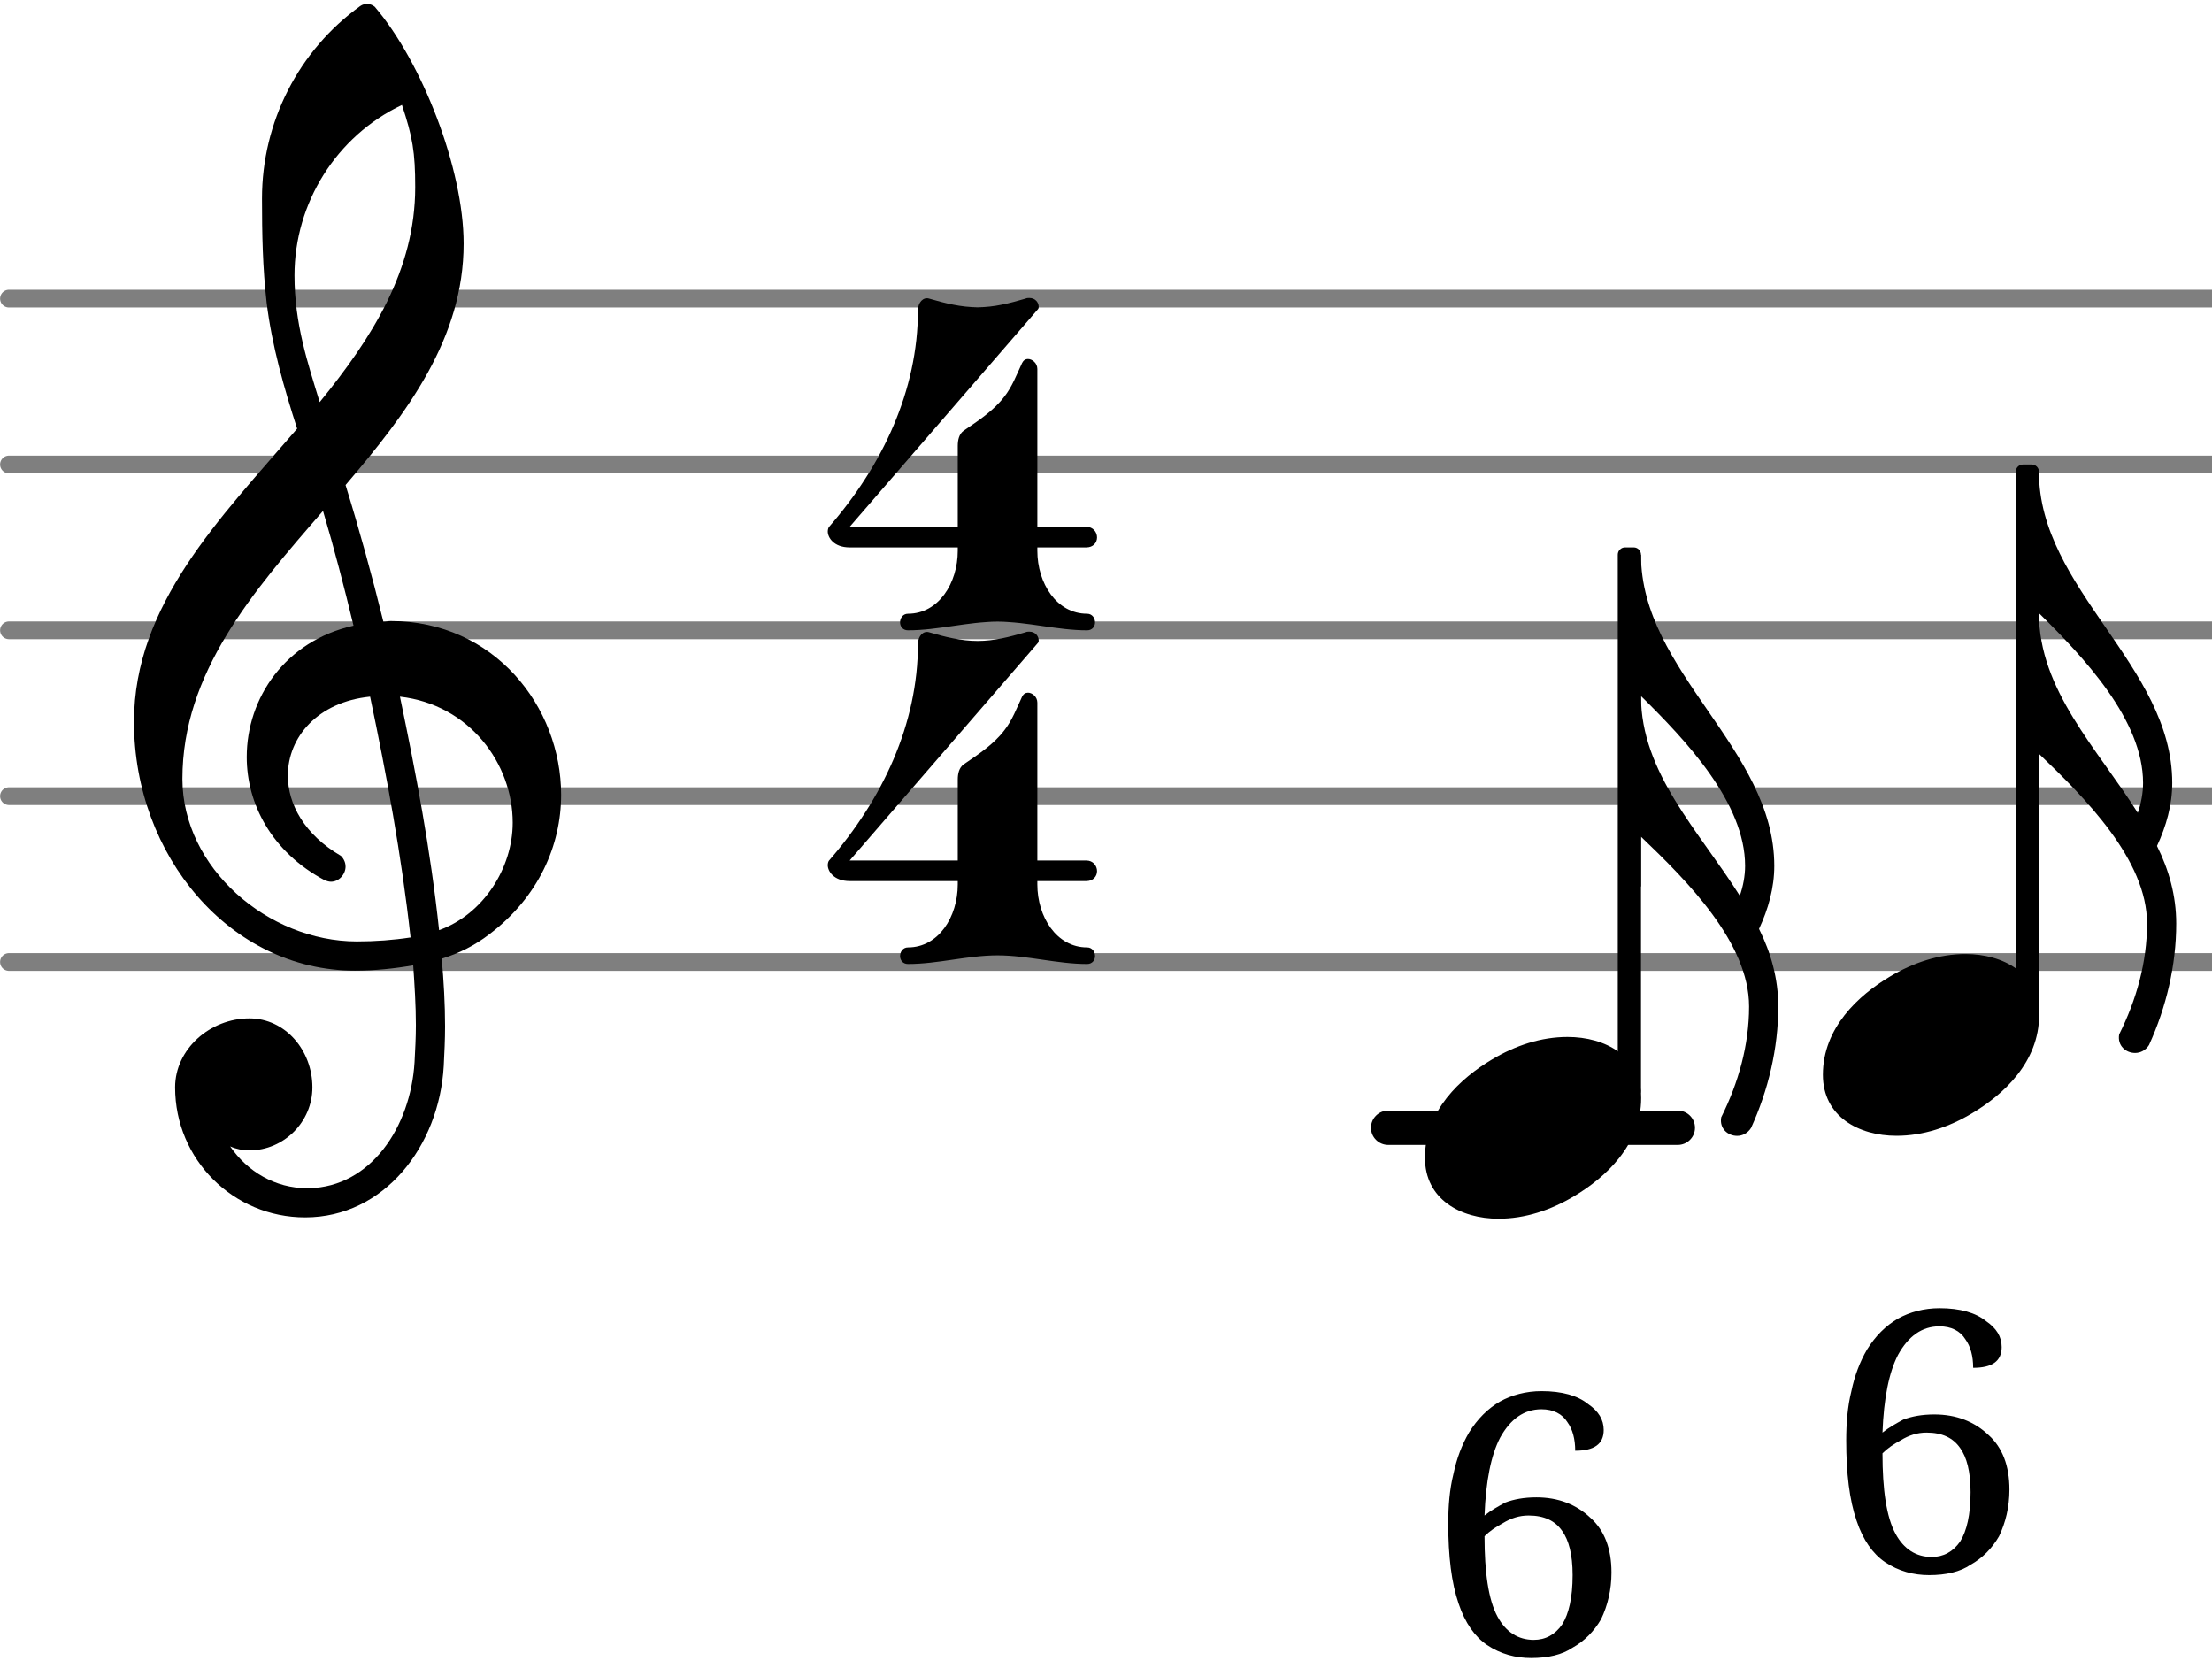
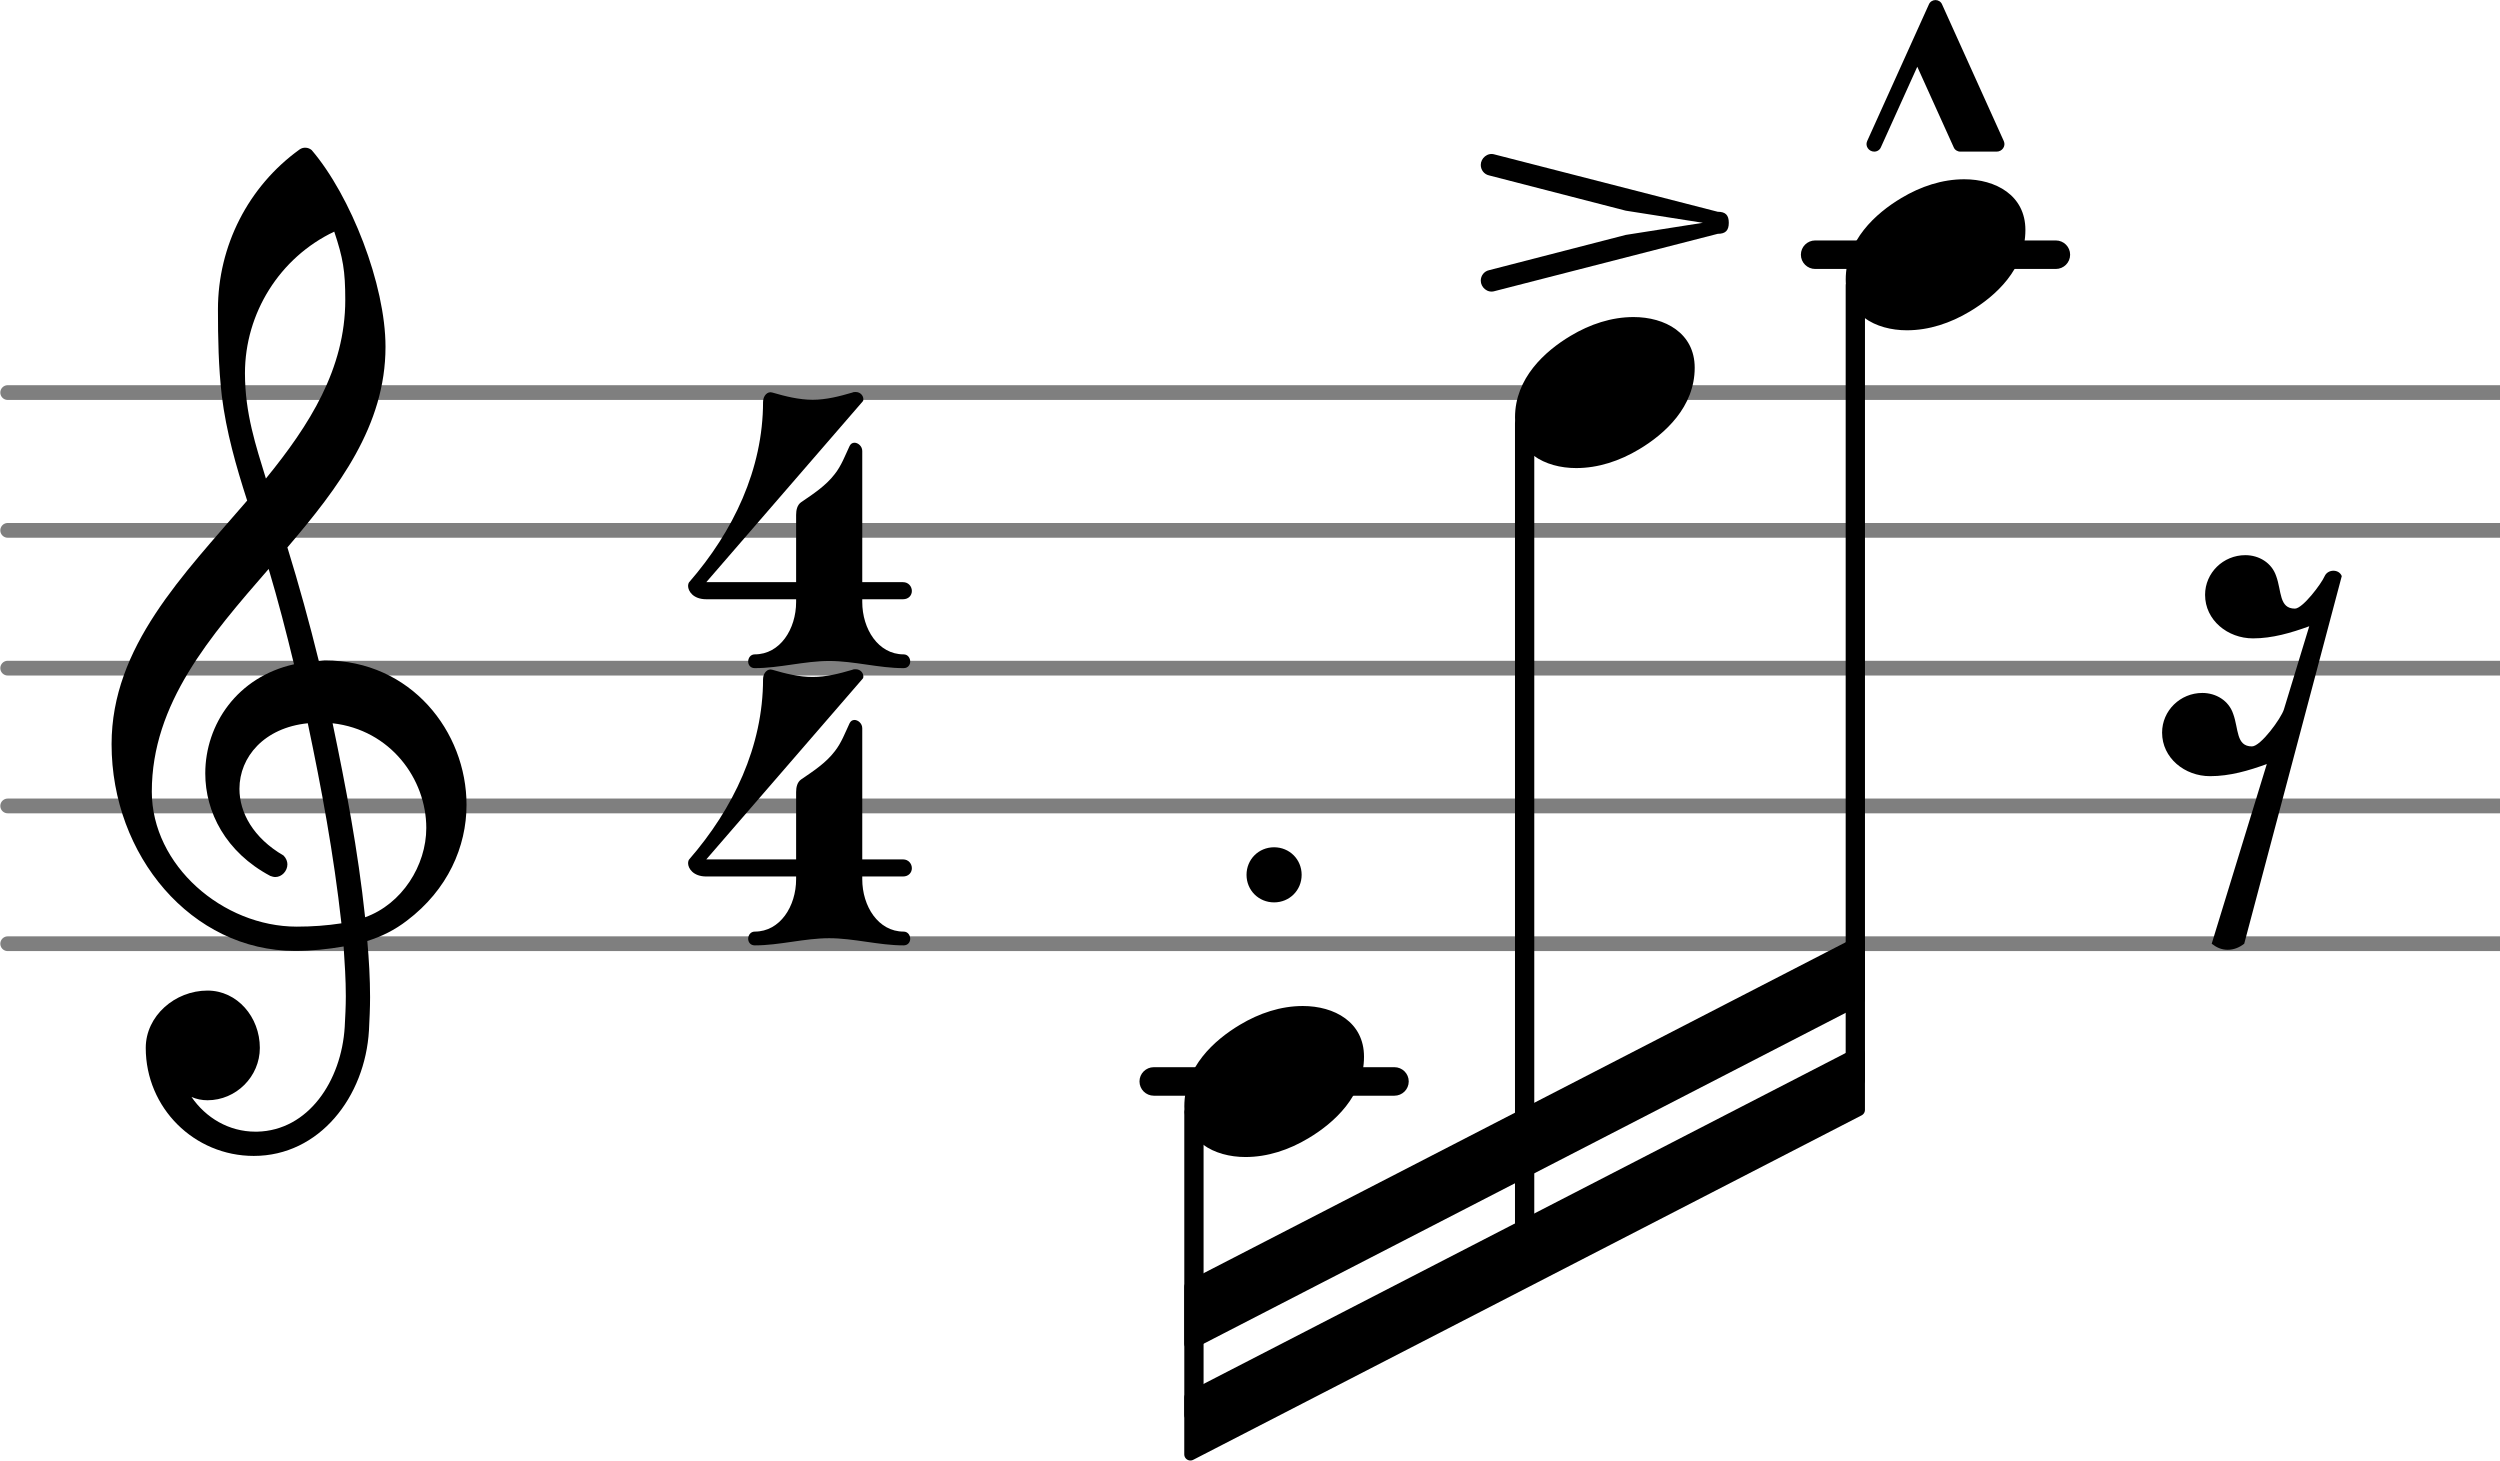
- <svg xmlns="http://www.w3.org/2000/svg" version="1.2" width="21.10mm" height="15.84mm" viewBox="0 -0.023 13.34 10.013">
+ <svg xmlns="http://www.w3.org/2000/svg" version="1.2" width="28.69mm" height="16.76mm" viewBox="0 0.026 18.14 10.599">
  <style type="text/css">

tspan { white-space: pre; }

</style>
  <g color="rgb(49.804%, 49.804%, 49.804%)">
-     <g transform="translate(0, 5.777)">
-       <line stroke-linejoin="round" stroke-linecap="round" stroke-width="0.107" stroke="currentColor" x1="0.054" y1="0" x2="13.34" y2="0" />
+     <g transform="translate(0, 6.875)">
+       <line stroke-linejoin="round" stroke-linecap="round" stroke-width="0.107" stroke="currentColor" x1="0.054" y1="0" x2="18.14" y2="0" />
    </g>
-     <g transform="translate(0, 4.777)">
-       <line stroke-linejoin="round" stroke-linecap="round" stroke-width="0.107" stroke="currentColor" x1="0.054" y1="0" x2="13.34" y2="0" />
+     <g transform="translate(0, 5.875)">
+       <line stroke-linejoin="round" stroke-linecap="round" stroke-width="0.107" stroke="currentColor" x1="0.054" y1="0" x2="18.14" y2="0" />
    </g>
-     <g transform="translate(0, 3.777)">
-       <line stroke-linejoin="round" stroke-linecap="round" stroke-width="0.107" stroke="currentColor" x1="0.054" y1="0" x2="13.34" y2="0" />
+     <g transform="translate(0, 4.875)">
+       <line stroke-linejoin="round" stroke-linecap="round" stroke-width="0.107" stroke="currentColor" x1="0.054" y1="0" x2="18.14" y2="0" />
    </g>
-     <g transform="translate(0, 2.777)">
-       <line stroke-linejoin="round" stroke-linecap="round" stroke-width="0.107" stroke="currentColor" x1="0.054" y1="0" x2="13.34" y2="0" />
+     <g transform="translate(0, 3.875)">
+       <line stroke-linejoin="round" stroke-linecap="round" stroke-width="0.107" stroke="currentColor" x1="0.054" y1="0" x2="18.14" y2="0" />
    </g>
-     <g transform="translate(0, 1.777)">
-       <line stroke-linejoin="round" stroke-linecap="round" stroke-width="0.107" stroke="currentColor" x1="0.054" y1="0" x2="13.34" y2="0" />
+     <g transform="translate(0, 2.875)">
+       <line stroke-linejoin="round" stroke-linecap="round" stroke-width="0.107" stroke="currentColor" x1="0.054" y1="0" x2="18.14" y2="0" />
    </g>
  </g>
-   <g transform="translate(0, 6.777)">
+   <g transform="translate(0, 1.875)">
+     <rect x="13.068" y="-0.104" width="1.954" height="0.207" ry="0.104" fill="currentColor" />
+   </g>
+   <g transform="translate(0, 7.875)">
    <rect x="8.268" y="-0.104" width="1.954" height="0.207" ry="0.104" fill="currentColor" />
  </g>
-   <g transform="translate(12.2962, 2.8214)">
-     <path transform="scale(0.004, -0.004)" d="M0 -213c0 -116 88 -204 149 -301c5 14 8 30 8 45c0 95 -89 189 -157 256zM0 0c0 -177 201 -292 201 -469c0 -33 -9 -65 -23 -95c18 -36 29 -75 29 -117c0 -63 -15 -126 -41 -183c-5 -8 -13 -12 -21 -12c-14 0 -27 11 -24 28c26 52 42 109 42 167c0 96 -93 189 -163 256 v-75h-18v500h18z" fill="currentColor" />
-   </g>
-   <g transform="translate(12.2264, 3.777)">
-     <rect x="-0.07" y="-1" width="0.14" height="3.321" ry="0.044" fill="currentColor" />
-   </g>
-   <g transform="translate(10.9934, 9.4584)">
-     <text font-family="serif" font-size="2.2" text-anchor="start" fill="currentColor">
-       <tspan>6</tspan>
-     </text>
-   </g>
-   <g transform="translate(10.9934, 6.277)">
+   <g transform="translate(10.9934, 2.875)">
    <path transform="scale(0.004, -0.004)" d="M215 137c57 0 111 -29 111 -92c0 -71 -54 -120 -101 -148c-35 -21 -74 -34 -114 -34c-57 0 -111 29 -111 92c0 71 54 120 101 148c35 21 74 34 114 34z" fill="currentColor" />
  </g>
-   <g transform="translate(9.8962, 3.3214)">
-     <path transform="scale(0.004, -0.004)" d="M0 -213c0 -116 88 -204 149 -301c5 14 8 30 8 45c0 95 -89 189 -157 256zM0 0c0 -177 201 -292 201 -469c0 -33 -9 -65 -23 -95c18 -36 29 -75 29 -117c0 -63 -15 -126 -41 -183c-5 -8 -13 -12 -21 -12c-14 0 -27 11 -24 28c26 52 42 109 42 167c0 96 -93 189 -163 256 v-75h-18v500h18z" fill="currentColor" />
+   <g transform="translate(8.5934, 9.5714)">
+     <polygon stroke-linejoin="round" stroke-linecap="round" stroke-width="0.089" fill="currentColor" stroke="currentColor" points="4.895 -2.706 4.895 -2.294 0.044 0.206 0.044 -0.206" />
  </g>
-   <g transform="translate(9.8264, 3.777)">
-     <rect x="-0.07" y="-0.5" width="0.14" height="3.321" ry="0.044" fill="currentColor" />
+   <g transform="translate(8.5934, 10.375)">
+     <polygon stroke-linejoin="round" stroke-linecap="round" stroke-width="0.089" fill="currentColor" stroke="currentColor" points="4.895 -2.706 4.895 -2.294 0.044 0.206 0.044 -0.206" />
  </g>
-   <g transform="translate(5, 3.777)">
+   <g transform="translate(11.6448, 1.6429)">
+     <path transform="scale(0.004, -0.004)" d="M-210 86c-9 2 -15 10 -15 19c0 12 12 23 25 19l405 -104c14 0 20 -6 20 -20s-6 -20 -20 -20l-405 -104c-13 -4 -25 7 -25 19c0 9 6 17 15 19l248 64l140 22l-140 22z" fill="currentColor" />
+   </g>
+   <g transform="translate(11.0631, 4.875)">
+     <rect x="-0.07" y="-1.821" width="0.14" height="6.071" ry="0.044" fill="currentColor" />
+   </g>
+   <g transform="translate(13.3934, 1.875)">
+     <path transform="scale(0.004, -0.004)" d="M215 137c57 0 111 -29 111 -92c0 -71 -54 -120 -101 -148c-35 -21 -74 -34 -114 -34c-57 0 -111 29 -111 92c0 71 54 120 101 148c35 21 74 34 114 34z" fill="currentColor" />
+   </g>
+   <g transform="translate(14.0448, 1.1264)">
+     <path transform="scale(0.004, -0.004)" d="M-111 0c-10 0 -17 10 -13 19l112 248c2 5 7 8 12 8s10 -3 12 -8l112 -248c4 -9 -3 -19 -13 -19h-66c-5 0 -10 3 -12 8l-66 146l-66 -146c-2 -5 -7 -8 -12 -8z" fill="currentColor" />
+   </g>
+   <g transform="translate(13.4631, 4.875)">
+     <rect x="-0.07" y="-2.821" width="0.14" height="5.856" ry="0.044" fill="currentColor" />
+   </g>
+   <g transform="translate(15.7934, 4.875)">
+     <path transform="scale(0.004, -0.004)" d="M64 -500l100 326c-33 -12 -67 -22 -103 -22c-46 0 -87 33 -87 79c0 40 33 72 73 72c25 0 48 -14 56 -38c10 -27 5 -59 34 -59c16 0 53 51 58 67l46 151c-33 -12 -67 -22 -102 -22c-46 0 -87 33 -87 79c0 40 33 72 73 72c25 0 48 -14 56 -38c10 -27 5 -59 34 -59 c14 0 48 45 54 59c6 13 26 13 31 0l-177 -667c-9 -7 -19 -11 -30 -11s-20 4 -29 11z" fill="currentColor" />
+   </g>
+   <g transform="translate(8.6631, 4.875)">
+     <rect x="-0.07" y="3.179" width="0.14" height="2.285" ry="0.044" fill="currentColor" />
+   </g>
+   <g transform="translate(8.5934, 7.875)">
+     <path transform="scale(0.004, -0.004)" d="M215 137c57 0 111 -29 111 -92c0 -71 -54 -120 -101 -148c-35 -21 -74 -34 -114 -34c-57 0 -111 29 -111 92c0 71 54 120 101 148c35 21 74 34 114 34z" fill="currentColor" />
+   </g>
+   <g transform="translate(9.2448, 6.375)">
+     <path transform="scale(0.004, -0.004)" d="M-50 0c0 28 22 50 50 50s50 -22 50 -50s-22 -50 -50 -50s-50 22 -50 50z" fill="currentColor" />
+   </g>
+   <g transform="translate(0.8, 5.875)">
+     <path transform="scale(0.004, -0.004)" d="M378 263c4 0 7 1 11 1c156 0 257 -129 257 -262c0 -76 -34 -154 -108 -210c-22 -17 -46 -29 -72 -37c3 -34 5 -68 5 -102c0 -20 -1 -40 -2 -60c-7 -121 -90 -228 -209 -228c-108 0 -196 87 -196 196c0 58 53 104 112 104c54 0 95 -48 95 -104c0 -52 -43 -95 -95 -95 c-10 0 -20 2 -29 6c26 -38 68 -63 116 -63h3c93 2 153 92 159 190c1 19 2 37 2 56c0 30 -2 60 -4 90c-29 -5 -58 -8 -88 -8c-188 0 -333 173 -333 375c0 177 130 307 246 442c-20 62 -38 125 -46 190c-6 52 -7 104 -7 157c0 115 55 223 148 290c7 5 16 4 22 -1 c71 -83 134 -244 134 -357c0 -143 -85 -255 -178 -364c21 -68 40 -137 57 -206zM462 -202c67 24 111 94 111 162c0 89 -65 178 -170 190c24 -115 46 -230 59 -352zM75 26c0 -134 129 -245 263 -245c28 0 55 2 81 6c-14 126 -36 244 -61 363c-79 -8 -124 -61 -124 -119 c0 -43 25 -89 80 -121c5 -5 7 -11 7 -16c0 -12 -10 -23 -22 -23c-3 0 -6 1 -9 2c-81 43 -118 116 -118 186c0 89 58 175 161 198c-14 58 -29 116 -46 173c-106 -122 -212 -244 -212 -404zM406 1042c-99 -47 -162 -148 -162 -257c0 -73 20 -132 38 -191 c79 97 144 199 144 324c0 53 -4 76 -20 124z" fill="currentColor" />
+   </g>
+   <g transform="translate(5, 4.875)">
    <path transform="scale(0.004, -0.004)" d="M194 120h120c0 -49 29 -95 75 -95c8 0 12 -7 12 -13s-4 -12 -12 -12c-45 0 -90 13 -135 13s-90 -13 -135 -13c-8 0 -12 6 -12 12s4 13 12 13c46 0 75 46 75 95zM203 301c22 15 45 30 61 51c12 15 19 34 27 51c2 4 5 6 9 6c6 0 14 -6 14 -15v-238h74c10 0 16 -8 16 -16 s-6 -15 -16 -15h-74v-5h-120v5h-163c-24 0 -33 15 -33 24c0 3 1 6 2 7c80 92 134 205 134 327c0 11 8 20 17 17c24 -7 48 -13 73 -13s48 6 72 13c2 1 4 1 6 1c9 0 14 -7 14 -13c0 -2 0 -3 -2 -5l-283 -327h163v122c0 9 2 18 9 23z" fill="currentColor" />
  </g>
-   <g transform="translate(5, 5.789)">
+   <g transform="translate(5, 6.887)">
    <path transform="scale(0.004, -0.004)" d="M194 120h120c0 -49 29 -95 75 -95c8 0 12 -7 12 -13s-4 -12 -12 -12c-45 0 -90 13 -135 13s-90 -13 -135 -13c-8 0 -12 6 -12 12s4 13 12 13c46 0 75 46 75 95zM203 301c22 15 45 30 61 51c12 15 19 34 27 51c2 4 5 6 9 6c6 0 14 -6 14 -15v-238h74c10 0 16 -8 16 -16 s-6 -15 -16 -15h-74v-5h-120v5h-163c-24 0 -33 15 -33 24c0 3 1 6 2 7c80 92 134 205 134 327c0 11 8 20 17 17c24 -7 48 -13 73 -13s48 6 72 13c2 1 4 1 6 1c9 0 14 -7 14 -13c0 -2 0 -3 -2 -5l-283 -327h163v122c0 9 2 18 9 23z" fill="currentColor" />
  </g>
-   <g transform="translate(0.8, 4.777)">
-     <path transform="scale(0.004, -0.004)" d="M378 263c4 0 7 1 11 1c156 0 257 -129 257 -262c0 -76 -34 -154 -108 -210c-22 -17 -46 -29 -72 -37c3 -34 5 -68 5 -102c0 -20 -1 -40 -2 -60c-7 -121 -90 -228 -209 -228c-108 0 -196 87 -196 196c0 58 53 104 112 104c54 0 95 -48 95 -104c0 -52 -43 -95 -95 -95 c-10 0 -20 2 -29 6c26 -38 68 -63 116 -63h3c93 2 153 92 159 190c1 19 2 37 2 56c0 30 -2 60 -4 90c-29 -5 -58 -8 -88 -8c-188 0 -333 173 -333 375c0 177 130 307 246 442c-20 62 -38 125 -46 190c-6 52 -7 104 -7 157c0 115 55 223 148 290c7 5 16 4 22 -1 c71 -83 134 -244 134 -357c0 -143 -85 -255 -178 -364c21 -68 40 -137 57 -206zM462 -202c67 24 111 94 111 162c0 89 -65 178 -170 190c24 -115 46 -230 59 -352zM75 26c0 -134 129 -245 263 -245c28 0 55 2 81 6c-14 126 -36 244 -61 363c-79 -8 -124 -61 -124 -119 c0 -43 25 -89 80 -121c5 -5 7 -11 7 -16c0 -12 -10 -23 -22 -23c-3 0 -6 1 -9 2c-81 43 -118 116 -118 186c0 89 58 175 161 198c-14 58 -29 116 -46 173c-106 -122 -212 -244 -212 -404zM406 1042c-99 -47 -162 -148 -162 -257c0 -73 20 -132 38 -191 c79 97 144 199 144 324c0 53 -4 76 -20 124z" fill="currentColor" />
-   </g>
-   <g transform="translate(8.5934, 9.9584)">
-     <text font-family="serif" font-size="2.2" text-anchor="start" fill="currentColor">
-       <tspan>6</tspan>
-     </text>
-   </g>
-   <g transform="translate(8.5934, 6.777)">
-     <path transform="scale(0.004, -0.004)" d="M215 137c57 0 111 -29 111 -92c0 -71 -54 -120 -101 -148c-35 -21 -74 -34 -114 -34c-57 0 -111 29 -111 92c0 71 54 120 101 148c35 21 74 34 114 34z" fill="currentColor" />
-   </g>
</svg>
